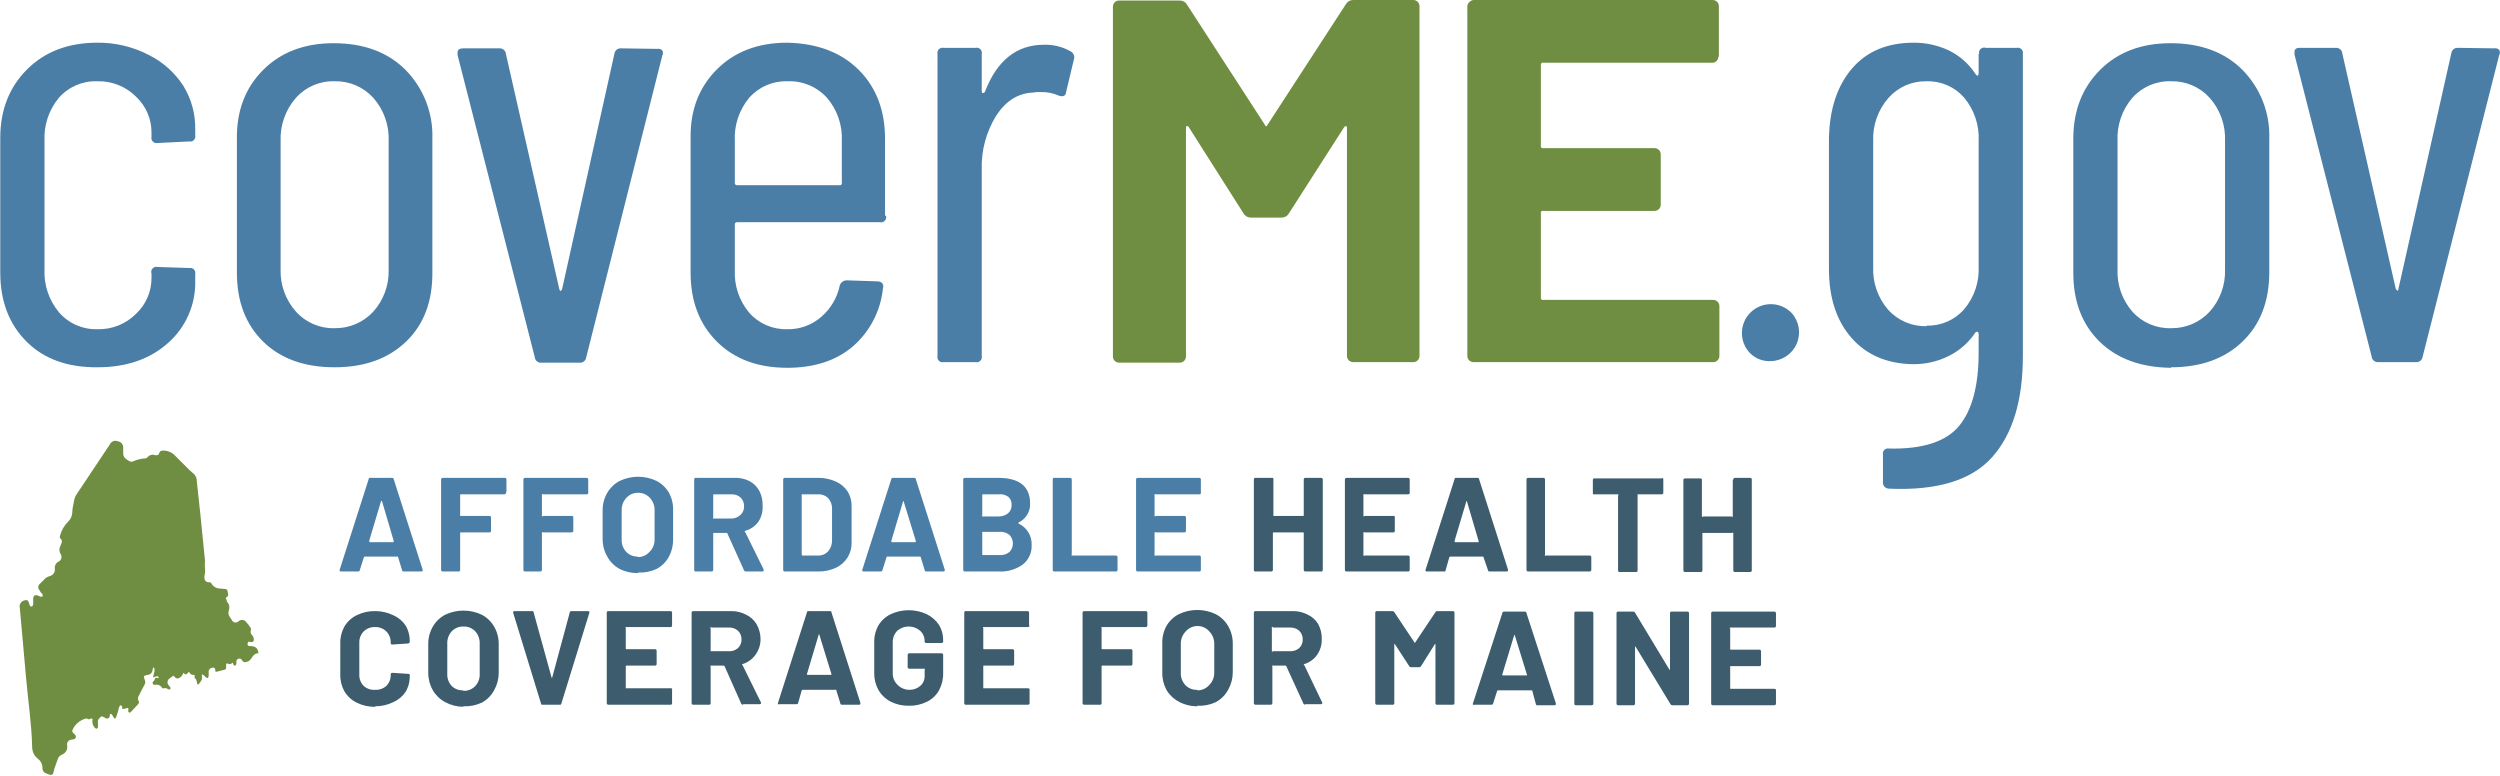
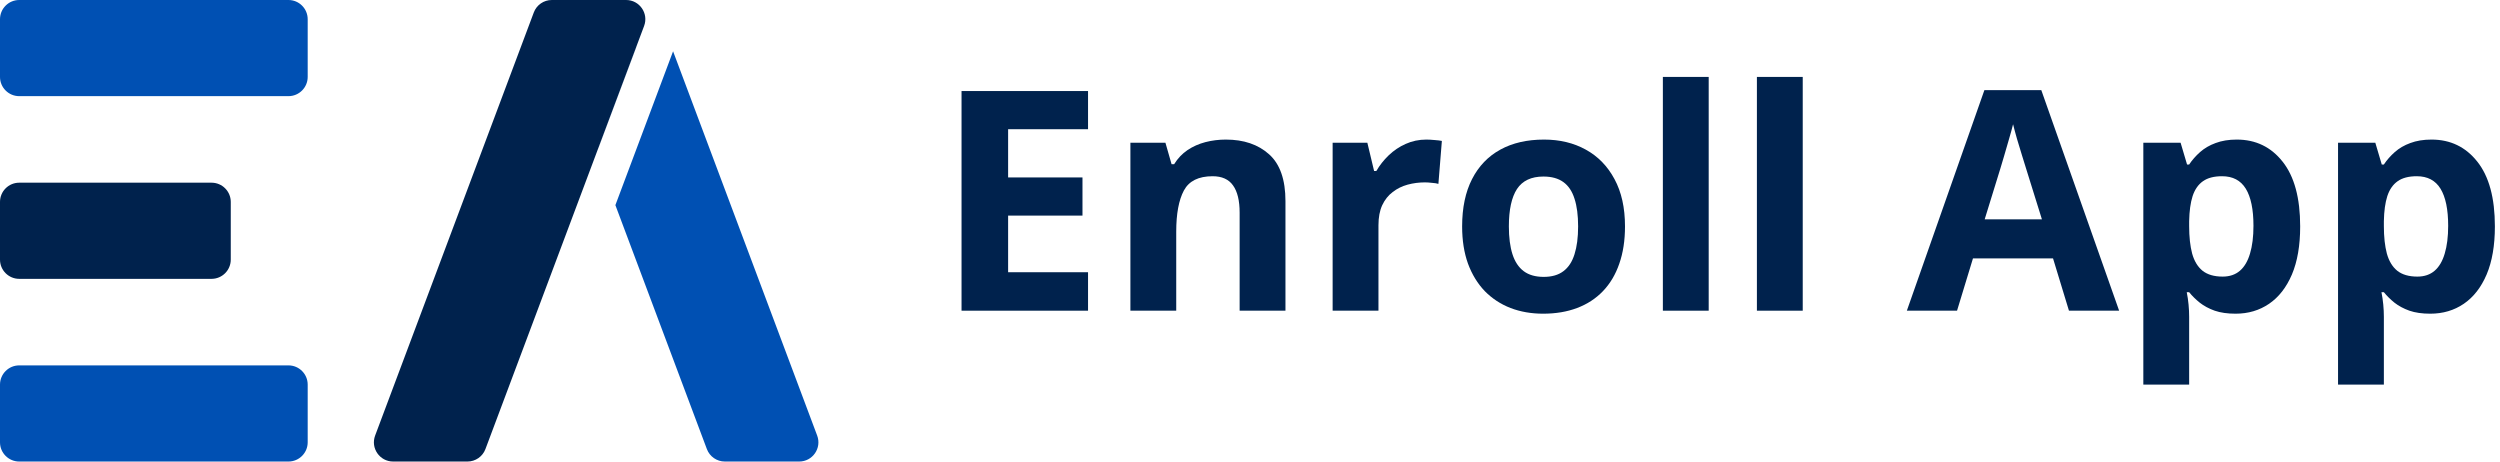
- <svg xmlns="http://www.w3.org/2000/svg" width="647.9" height="200.9" viewBox="0 0 485.9 150.7">
-   <defs>
-     <clipPath id="a">
-       <path fill="none" d="M0 0h485.9v150.7H0z" />
-     </clipPath>
-   </defs>
-   <g clip-path="url(#a)">
-     <path d="M334.1 11V1.2a1.2 1.2 0 0 0-.3-.8 1.2 1.2 0 0 0-.9-.4h-46.5a1.2 1.2 0 0 0-.8.4 1.2 1.2 0 0 0-.4.8v68a1.2 1.2 0 0 0 1.2 1.2H333a1.2 1.2 0 0 0 1.2-1.2v-9.7a1.2 1.2 0 0 0-1.2-1.2h-33a.4.4 0 0 1-.5-.5V41.5a.4.4 0 0 1 .5-.5h21.6a1.2 1.2 0 0 0 1.2-1.2V30a1.2 1.2 0 0 0-1.2-1.2H300a.4.4 0 0 1-.5-.5V12.7a.4.4 0 0 1 .5-.5h33A1.2 1.2 0 0 0 334 11M261.6.8l-15.2 23.4q-.3.7-.6 0L230.7.9a1.6 1.6 0 0 0-1.4-.8h-11.8a1.2 1.2 0 0 0-.9.4 1.2 1.2 0 0 0-.3.8v68a1.2 1.2 0 0 0 1.2 1.2h11.8a1.2 1.2 0 0 0 1.2-1.2V25c0-.3 0-.5.2-.5s.2 0 .4.3l10.6 16.7a1.6 1.6 0 0 0 1.4.8h6a1.6 1.6 0 0 0 1.4-.8l10.7-16.7q.2-.3.4-.3s.2 0 .2.4v44.3a1.2 1.2 0 0 0 1.2 1.2h11.7a1.2 1.2 0 0 0 1.2-1.2v-68a1.2 1.2 0 0 0-.3-.8 1.2 1.2 0 0 0-.9-.4H263a1.6 1.6 0 0 0-1.4.8" fill="#708e41" />
-     <path d="M462.4 70.4h7.2a1.2 1.2 0 0 0 1.3-1l14.9-58.7a1 1 0 0 0 0-1 1.1 1.1 0 0 0-1-.3l-7-.1a1.2 1.2 0 0 0-1.3 1l-10.3 45.9c0 .2-.1.3-.2.3l-.3-.3-10.4-45.8a1.2 1.2 0 0 0-1.3-1.1h-7c-.7 0-1 .3-1 .8v.5l15 58.7a1.2 1.2 0 0 0 1.3 1.1M422 63.8a9.7 9.7 0 0 1-7.5-3.2 11.8 11.8 0 0 1-2.9-8.3V27.4a12 12 0 0 1 2.9-8.4 9.6 9.6 0 0 1 7.5-3.2 9.8 9.8 0 0 1 7.5 3.2 11.9 11.9 0 0 1 3 8.4v25a11.7 11.7 0 0 1-3 8.2 10 10 0 0 1-7.5 3.2m0 7.6q8.7 0 13.9-5t5.2-13.5V27a18.2 18.2 0 0 0-5.2-13.4q-5.2-5.2-14-5.2-8.5 0-13.7 5.2T403 27v26q0 8.4 5.1 13.4t13.9 5.1m-47.5-8.1a9.6 9.6 0 0 1-7.5-3.2 11.9 11.9 0 0 1-2.9-8.3V27.4a12 12 0 0 1 3-8.4 9.6 9.6 0 0 1 7.4-3.2 9.3 9.3 0 0 1 7.3 3.2 12.2 12.2 0 0 1 2.8 8.4v24.4a12 12 0 0 1-2.8 8.3 9.3 9.3 0 0 1-7.3 3.2m10.1-52.8v3.7l-.1.5c-.2 0-.3 0-.5-.3a13 13 0 0 0-5.2-4.6 15.8 15.8 0 0 0-6.8-1.5q-7.7 0-12 5t-4.5 13.5v25.5q0 8.4 4.4 13.4t12 5.1a15.3 15.3 0 0 0 6.9-1.6 13.4 13.4 0 0 0 5.2-4.6c.2-.1.3-.2.5 0a.4.4 0 0 1 .1.3v3.6q0 9.7-3.8 14.3t-13.6 4.4a1 1 0 0 0-1.2 1.2v5.2a1.2 1.2 0 0 0 1.2 1.4q14 .6 20-6.1t6-19.7V10.5a1 1 0 0 0-1.2-1.2H386a1 1 0 0 0-1.3 1.2m-40.5 59.7a5.6 5.6 0 0 0 4-9.4 5.6 5.6 0 0 0-8 7.9 5.3 5.3 0 0 0 4 1.5" fill="#4a7ea6" />
-   </g>
-   <g clip-path="url(#a)">
-     <path d="M202.9 8.7q-8 0-11.5 9.2a.7.7 0 0 1-.4.2c-.1 0-.2-.1-.2-.4v-7.2a1 1 0 0 0-1.2-1.2h-6.2a1 1 0 0 0-1.2 1.2v58.7a1 1 0 0 0 1.2 1.2h6.2a1 1 0 0 0 1.2-1.2V33a18.8 18.8 0 0 1 2.8-10.5q2.8-4.3 7.1-4.5a6.5 6.5 0 0 1 1.5-.1 8 8 0 0 1 3.6.7q1.3.4 1.4-.7l1.5-6.3a1.3 1.3 0 0 0-.6-1.6 9.8 9.8 0 0 0-5.2-1.3M153 15.8a9.8 9.8 0 0 1 7.7 3.2 12 12 0 0 1 2.9 8.4v8.1a.4.4 0 0 1-.5.5h-19.9a.4.4 0 0 1-.4-.5v-8a12.2 12.2 0 0 1 2.8-8.5 9.5 9.5 0 0 1 7.4-3.2m19 26.1V27q0-8.3-5.1-13.4T153 8.3q-8.5 0-13.7 5.2t-5.1 13.3V53q0 8.3 5.1 13.4t13.7 5.1q7.9 0 12.8-4.2a17.3 17.3 0 0 0 5.8-11.3 1 1 0 0 0-.2-1 1.2 1.2 0 0 0-.8-.3l-6-.2a1.4 1.4 0 0 0-1.4 1 11 11 0 0 1-3.6 6.1 9.7 9.7 0 0 1-6.6 2.4 9.5 9.5 0 0 1-7.4-3.2 12 12 0 0 1-2.8-8.3v-8.8a.4.4 0 0 1 .4-.5H171a1 1 0 0 0 1.2-1.2m-67 28.5h7.3a1.2 1.2 0 0 0 1.4-1l14.8-58.7a1 1 0 0 0 0-1 1.1 1.1 0 0 0-1-.3l-7-.1a1.2 1.2 0 0 0-1.3 1l-10.2 45.9-.3.3-.2-.3-10.4-45.8a1.2 1.2 0 0 0-1.3-1.1h-7q-1.1 0-1.1.8v.5l15 58.7a1.2 1.2 0 0 0 1.4 1.1M65 63.8a9.7 9.7 0 0 1-7.5-3.2 11.8 11.8 0 0 1-3-8.3V27.4a12 12 0 0 1 3-8.4 9.6 9.6 0 0 1 7.5-3.2 9.8 9.8 0 0 1 7.5 3.2 11.9 11.9 0 0 1 3 8.4v25a11.7 11.7 0 0 1-3 8.2 10 10 0 0 1-7.5 3.2m0 7.6q8.7 0 13.9-5T84 52.8V27a18.2 18.2 0 0 0-5.2-13.4q-5.2-5.2-14-5.2-8.5 0-13.7 5.2T46 27v26q0 8.4 5.1 13.4T65 71.4m-46.1 0q8.5 0 13.8-4.8a15.6 15.6 0 0 0 5.2-12v-1.3a1 1 0 0 0-1.2-1.2l-6.1-.2a1 1 0 0 0-1.2 1.3v.8a9.5 9.5 0 0 1-3 7 10.2 10.2 0 0 1-7.5 3 9.5 9.5 0 0 1-7.5-3.3 12.2 12.2 0 0 1-2.8-8.4V27.4a12.2 12.2 0 0 1 2.8-8.4 9.5 9.5 0 0 1 7.5-3.2 10.2 10.2 0 0 1 7.5 3 9.5 9.5 0 0 1 3 7v.8a1 1 0 0 0 1.2 1.2l6.1-.3a1 1 0 0 0 1.2-1.2v-1.2a15.6 15.6 0 0 0-2.3-8.4 17 17 0 0 0-6.7-6 21.2 21.2 0 0 0-10-2.4q-8.5 0-13.7 5.2T0 26.8V53q0 8.3 5.1 13.4T19 71.4" fill="#4a7ea6" />
-     <path d="M50.1 127c-.6 0-1 .5-1.3 1a1.4 1.4 0 0 1-1.1.7.5.5 0 0 1-.6-.2 1 1 0 0 0-.2-.3.6.6 0 0 0-1 .3v.5c0 .1-.1.4-.3.4-.2 0-.3-.2-.3-.3a1 1 0 0 1-.1-.3.8.8 0 0 1-1 .2c-.2-.1-.3 0-.3.3v.4a.4.4 0 0 1-.3.5l-1.6.4a.3.3 0 0 1-.2-.1.8.8 0 0 1 0-.3c-.1-.2-.1-.5-.5-.4a.8.8 0 0 0-.8.7 6.4 6.4 0 0 1 0 1c-.1.4-.3.4-.6.1l-.3-.3a1.3 1.3 0 0 0-.4-.2 1.3 1.3 0 0 0 0 .4v.6a6 6 0 0 1-.7 1l-.2-.1a3.1 3.1 0 0 0-.1-.5 1.3 1.3 0 0 0-.2-.5c-.2-.2-.3-.3-.2-.5 0-.2 0-.3-.2-.3a.8.8 0 0 1-.8-.4c0-.2-.2-.3-.3 0-.4.4-.5.4-.9 0a1.7 1.7 0 0 1-.8 1c-.4.2-.6.1-.9-.2-.2-.3-.2-.3-.6 0l-.4.3a.9.9 0 0 0-.1 1.4 1.4 1.4 0 0 1 .3.4c0 .3-.1.4-.4.3a4.7 4.7 0 0 0-.4-.2 1 1 0 0 0-.5 0h-.3a1.2 1.2 0 0 0-1.1-.7 1.8 1.8 0 0 1-.6 0 .5.5 0 0 1-.2-.4l.2-.3.2-.2c0-.4.2-.5.6-.4h.2c0-.3-.2-.4-.5-.3l-.6.2.1-.5a4.9 4.9 0 0 0 .2-.9 1.8 1.8 0 0 0-.1-.5h-.2a1.9 1.9 0 0 0-.1.4 1 1 0 0 1-1 1c-.8.2-.8.2-.5 1a1 1 0 0 1 0 .8l-1 1.9a.6.6 0 0 1 0 .1 1.1 1.1 0 0 0-.2 1.3c.2.2 0 .4-.1.6a81.3 81.3 0 0 0-1.4 1.5.3.3 0 0 1-.5 0 .8.8 0 0 1 0-.4c0-.4 0-.5-.4-.3l-.5.1c-.2.1-.3 0-.3-.1a1.5 1.5 0 0 0 0-.4l-.3-.2a.3.3 0 0 0-.2.2c-.2.3-.2.6-.3 1l-.4 1.2a.4.4 0 0 1-.3.2l-.2-.3a4.7 4.7 0 0 0-.3-.5c-.2-.2-.3-.1-.4 0a.6.6 0 0 0 0 .2c-.1.7-.6.7-1 .4a2 2 0 0 0-.4-.2.4.4 0 0 0-.3 0 2.4 2.4 0 0 0-.6.7 1.7 1.7 0 0 0 0 .7 4.7 4.7 0 0 1 0 .7l-.3.3-.3-.2a1.8 1.8 0 0 1-.5-1.4.5.5 0 0 0 0-.4h-.4a.4.4 0 0 1-.6 0 .4.4 0 0 0-.3 0A3.9 3.9 0 0 0 14 142a.5.5 0 0 0 .1.4l.5.5a.5.5 0 0 1-.3.8 4.6 4.6 0 0 1-.5.1.9.9 0 0 0-.8 1.1 1.6 1.6 0 0 1-1 1.8 1.4 1.4 0 0 0-.8.8l-.7 2a7.7 7.7 0 0 1-.2.8.5.5 0 0 1-.7.3 5.2 5.2 0 0 1-.8-.3 1 1 0 0 1-.6-1 2.2 2.2 0 0 0-.9-1.8 2.9 2.9 0 0 1-1.1-2.2c-.1-4.6-.8-9.1-1.2-13.7l-1.2-13.4a1.2 1.2 0 0 1 1-1.5.5.5 0 0 1 .7.3l.2.6c.1.2.2.4.4.3.2 0 .2-.2.3-.4v-1.2c.1-.6.4-.7 1-.5l.4.2h.4a.6.6 0 0 0 0-.5l-.3-.3-.3-.5a.8.8 0 0 1 0-1.1l.8-.8a2.3 2.3 0 0 1 1.2-.8 1.3 1.3 0 0 0 1-1.5 1.3 1.3 0 0 1 .7-1.3 1 1 0 0 0 .6-1 .8.8 0 0 0-.1-.4 1.6 1.6 0 0 1-.1-1.7l.2-.5a.7.7 0 0 0-.2-.9.5.5 0 0 1-.1-.5 6 6 0 0 1 1.6-2.8 2.6 2.6 0 0 0 .8-1.8c0-.7.2-1.4.3-2a3.5 3.5 0 0 1 .6-1.6l6.4-9.6a1.2 1.2 0 0 1 1.6-.6 1.2 1.2 0 0 1 1 1.3v1a1.3 1.3 0 0 0 .4 1 4.5 4.5 0 0 0 .9.6.8.8 0 0 0 .6 0 6.9 6.9 0 0 1 2.5-.6.7.7 0 0 0 .4-.3 1.3 1.3 0 0 1 1.1-.4l.3.1c.6 0 .6 0 .8-.4a.6.6 0 0 1 .6-.5 3.1 3.1 0 0 1 2.5 1l2.7 2.7 1 .9a1.8 1.8 0 0 1 .5 1.3l.7 6.5.9 9v.1a5.5 5.5 0 0 0 0 1.4 3.9 3.9 0 0 1-.1 1.4 2.5 2.5 0 0 0 0 .6.8.8 0 0 0 .8.7.5.5 0 0 1 .6.3 1.8 1.8 0 0 0 1.5.9l1.1.1c.3 0 .5.2.5.5l.1.5a.6.6 0 0 1-.3.6c-.2.1-.2.3 0 .5 0 .3.2.6.4.8a2 2 0 0 1 0 1.4 1.4 1.4 0 0 0 0 .7 4.4 4.4 0 0 0 .6 1 .8.8 0 0 0 1.3.3 1 1 0 0 1 1.4 0 9 9 0 0 1 1 1.3.7.7 0 0 1 0 .5.8.8 0 0 0 .2.8 1.5 1.5 0 0 1 .4.9c0 .4-.2.6-.7.5-.2 0-.4-.2-.5.2-.1.3 0 .6.4.6h.3c.9.1 1.2.4 1.4 1.3" fill="#708e41" />
-     <path d="M345.2 121.7v-2.5a.3.3 0 0 0-.3-.3h-12a.3.3 0 0 0-.3.3v17.6a.3.3 0 0 0 .3.3h12a.3.3 0 0 0 .3-.3v-2.5a.3.3 0 0 0-.3-.4h-8.5a.1.1 0 0 1-.1 0v-4.3a.1.1 0 0 1 0-.1h5.7a.3.3 0 0 0 .3-.3v-2.6a.3.3 0 0 0-.3-.3h-5.6a.1.1 0 0 1-.1-.1v-4a.1.1 0 0 1 0-.2h8.6a.3.3 0 0 0 .3-.3m-20.6-2.5v11h-.1l-6.7-11.1a.4.4 0 0 0-.4-.2h-3a.3.3 0 0 0-.2.3v17.6a.3.3 0 0 0 .3.3h3a.3.3 0 0 0 .3-.3v-11.1h.1l6.8 11.2a.4.4 0 0 0 .3.2h3a.3.3 0 0 0 .3-.3v-17.6a.3.3 0 0 0-.3-.3h-3a.3.3 0 0 0-.4.3m-18.2 17.9h3a.3.3 0 0 0 .3-.3v-17.6a.3.3 0 0 0-.3-.3h-3a.3.3 0 0 0-.4.3v17.6a.3.3 0 0 0 .4.3m-14.4-6 2.3-7.6a.1.1 0 0 1 .1-.1l2.4 7.8v.1H292v-.1m6.8 5.9h3.3c.2 0 .3 0 .3-.2a.3.3 0 0 0 0-.2l-5.7-17.5a.3.3 0 0 0-.3-.3h-4.1a.3.3 0 0 0-.3.3l-5.7 17.5a.3.3 0 0 0 0 .3.3.3 0 0 0 .3 0h3.3a.3.3 0 0 0 .3-.2l.8-2.5.1-.1H297.8l.7 2.6a.3.3 0 0 0 .4.3M279 119l-4 6c0 .2 0 .2 0 0l-4-6a.4.4 0 0 0-.3-.2h-3a.3.3 0 0 0-.4.3v17.6a.3.3 0 0 0 .3.3h3a.3.3 0 0 0 .4-.3v-11.5h.1l2.8 4.3a.4.4 0 0 0 .4.2h1.5a.4.4 0 0 0 .4-.2l2.7-4.3h.1c.1 0 0 0 0 0v11.5a.3.3 0 0 0 .4.3h3a.3.3 0 0 0 .3-.3v-17.6a.3.3 0 0 0-.3-.3h-3a.4.4 0 0 0-.4.2m-31.6 3h3.4a2.5 2.5 0 0 1 1.7.6 2.3 2.3 0 0 1 .7 1.7 2.2 2.2 0 0 1-.7 1.7 2.5 2.5 0 0 1-1.7.6h-3.4a.1.1 0 0 1-.2 0v-4.5a.1.1 0 0 1 .2-.2m6.2 15h3.2l.2-.1a.4.4 0 0 0 0-.2l-3.5-7.3a.1.1 0 0 1 0-.2 4.7 4.7 0 0 0 2.5-1.8 5.1 5.1 0 0 0 .9-3 5.9 5.9 0 0 0-.7-3 4.7 4.7 0 0 0-2-1.8 6.1 6.1 0 0 0-2.9-.7H244a.3.3 0 0 0-.3.3v17.6a.3.3 0 0 0 .3.3h3a.3.3 0 0 0 .3-.3v-7.1a.1.1 0 0 1 .2-.2h2.4a.2.2 0 0 1 .1.1l3.3 7.2a.4.4 0 0 0 .4.3m-21-2.9a3 3 0 0 1-2.3-.9 3.3 3.3 0 0 1-.9-2.4v-5.7a3.4 3.4 0 0 1 1-2.4 3 3 0 0 1 2.2-1 3 3 0 0 1 2.3 1 3.4 3.4 0 0 1 1 2.4v5.7a3.3 3.3 0 0 1-1 2.4 3 3 0 0 1-2.3 1m0 3a7.6 7.6 0 0 0 3.6-.7 5.9 5.9 0 0 0 2.4-2.4 6.9 6.9 0 0 0 .9-3.4v-5.6a6.7 6.7 0 0 0-.9-3.4 6 6 0 0 0-2.4-2.3 8.3 8.3 0 0 0-7.2 0 6 6 0 0 0-2.4 2.3 6.7 6.7 0 0 0-.8 3.4v5.6a6.8 6.8 0 0 0 .8 3.4 6 6 0 0 0 2.4 2.3 7.4 7.4 0 0 0 3.6.9m-9.7-15.7v-2.5a.3.3 0 0 0-.3-.3h-12a.3.3 0 0 0-.3.3v17.6a.3.3 0 0 0 .3.3h3a.3.3 0 0 0 .4-.3v-7.2a.1.1 0 0 1 .1-.1h5.6a.3.3 0 0 0 .3-.3v-2.6a.3.3 0 0 0-.3-.3h-5.6a.1.1 0 0 1-.1-.1v-4a.1.1 0 0 1 .1-.2h8.5a.3.3 0 0 0 .3-.3m-23 0v-2.5a.3.3 0 0 0-.2-.3h-12a.3.3 0 0 0-.4.3v17.6a.3.3 0 0 0 .4.3h12a.3.3 0 0 0 .3-.3v-2.5a.3.3 0 0 0-.3-.4h-8.6a.1.1 0 0 1-.1 0v-4.3a.1.1 0 0 1 .1-.1h5.6a.3.3 0 0 0 .3-.3v-2.6a.3.3 0 0 0-.3-.3h-5.6a.1.1 0 0 1-.1-.1v-4a.1.1 0 0 1 .1-.2h8.6a.3.3 0 0 0 .3-.3m-23.5 15.6a7.7 7.7 0 0 0 3.6-.8 5.5 5.5 0 0 0 2.3-2.2 6.8 6.8 0 0 0 .8-3.4v-3.5a.3.3 0 0 0-.3-.3h-6.3a.3.3 0 0 0-.3.3v2.4a.3.3 0 0 0 .3.3h2.9a.1.1 0 0 1 .1.2v1.1a2.5 2.5 0 0 1-.8 2 3.1 3.1 0 0 1-2.1.8 3.2 3.2 0 0 1-2.4-1 3 3 0 0 1-.9-2.2v-6a3.1 3.1 0 0 1 .9-2.3 3.4 3.4 0 0 1 4.4 0 2.7 2.7 0 0 1 .9 2 .3.3 0 0 0 .3.4h3a.3.3 0 0 0 .3-.4v-.1a5.5 5.5 0 0 0-.8-3 6 6 0 0 0-2.4-2.1 8.3 8.3 0 0 0-7 0 5.7 5.7 0 0 0-2.4 2.2 6.5 6.5 0 0 0-.8 3.4v5.8a6.5 6.5 0 0 0 .8 3.3 5.8 5.8 0 0 0 2.4 2.3 7.5 7.5 0 0 0 3.5.8m-19.8-6.1 2.3-7.7a.1.1 0 0 1 0-.1h.1l2.4 7.8-.1.1h-4.6l-.1-.1m6.8 5.9h3.3c.2 0 .3 0 .3-.2a.3.3 0 0 0 0-.2l-5.6-17.5a.3.3 0 0 0-.4-.3h-4a.3.3 0 0 0-.4.3l-5.6 17.5a.3.3 0 0 0 0 .3.3.3 0 0 0 .3 0h3.3a.3.3 0 0 0 .3-.2l.7-2.5.2-.1h6.5l.8 2.6a.3.3 0 0 0 .3.3m-25.4-15h3.4a2.5 2.5 0 0 1 1.8.6 2.3 2.3 0 0 1 .7 1.7 2.2 2.2 0 0 1-.7 1.7 2.5 2.5 0 0 1-1.8.6h-3.4a.1.1 0 0 1-.1 0v-4.5a.1.1 0 0 1 .1-.2m6.2 15h3.2l.3-.1a.4.4 0 0 0 0-.2l-3.6-7.3a.1.1 0 0 1 0-.2 4.7 4.7 0 0 0 2.5-1.8 5.1 5.1 0 0 0 1-3 5.9 5.9 0 0 0-.8-3 4.7 4.7 0 0 0-2-1.8 6.1 6.1 0 0 0-2.8-.7h-7.5a.3.3 0 0 0-.3.3v17.6a.3.3 0 0 0 .3.3h3a.3.3 0 0 0 .4-.3v-7.1a.1.1 0 0 1 .1-.2h2.4a.2.2 0 0 1 .2.1l3.2 7.2a.4.4 0 0 0 .4.3m-13.8-15.4v-2.5a.3.3 0 0 0-.3-.3h-12a.3.3 0 0 0-.4.3v17.6a.3.3 0 0 0 .3.3h12a.3.3 0 0 0 .4-.3v-2.5a.3.3 0 0 0-.4-.4h-8.5a.1.1 0 0 1-.1 0v-4.3a.1.1 0 0 1 .1-.1h5.6a.3.3 0 0 0 .3-.3v-2.6a.3.3 0 0 0-.3-.3h-5.6a.1.1 0 0 1-.1-.1v-4a.1.1 0 0 1 .1-.2h8.5a.3.3 0 0 0 .4-.3m-25.1 15.4h3.2a.3.3 0 0 0 .4-.3l5.4-17.5a.3.3 0 0 0 0-.3.3.3 0 0 0-.3-.1H111a.3.3 0 0 0-.3.3l-3.4 12.6-.1.1q-.1 0 0 0l-3.5-12.7a.3.3 0 0 0-.4-.3H100c-.2 0-.3 0-.3.3l5.4 17.6a.3.3 0 0 0 .4.3M90 134.2a3 3 0 0 1-2.3-.9 3.3 3.3 0 0 1-.8-2.4v-5.7a3.4 3.4 0 0 1 .8-2.4 3 3 0 0 1 2.3-1 3 3 0 0 1 2.4 1 3.4 3.4 0 0 1 .8 2.4v5.7a3.3 3.3 0 0 1-.8 2.4 3 3 0 0 1-2.4 1m0 3a7.6 7.6 0 0 0 3.6-.7 5.9 5.9 0 0 0 2.4-2.4 6.9 6.9 0 0 0 .9-3.4v-5.6a6.7 6.7 0 0 0-.9-3.4 6 6 0 0 0-2.4-2.3 8.3 8.3 0 0 0-7.1 0 6 6 0 0 0-2.4 2.3 6.7 6.7 0 0 0-.9 3.4v5.6a6.8 6.8 0 0 0 .9 3.4 6 6 0 0 0 2.4 2.3 7.4 7.4 0 0 0 3.5.9m-17.1-.1a7.8 7.8 0 0 0 3.5-.8 5.6 5.6 0 0 0 2.4-2 6 6 0 0 0 .8-3.3.2.2 0 0 0 0-.1.3.3 0 0 0-.3-.1l-3-.2c-.3 0-.4.1-.4.3a3 3 0 0 1-.8 2.2 3 3 0 0 1-2.2.8 3 3 0 0 1-2.3-.8 3 3 0 0 1-.8-2.2V125a3 3 0 0 1 .8-2.2 3 3 0 0 1 2.3-.9 3 3 0 0 1 2.2.9 3 3 0 0 1 .8 2.2c0 .2.1.3.3.3l3-.2c.3 0 .4-.2.4-.3a5.9 5.9 0 0 0-.8-3.2 5.6 5.6 0 0 0-2.4-2 8 8 0 0 0-3.5-.8 7.7 7.7 0 0 0-3.6.8 5.6 5.6 0 0 0-2.4 2.2 6.4 6.4 0 0 0-.8 3.3v6a6.4 6.4 0 0 0 .8 3.3 5.7 5.7 0 0 0 2.4 2.2 7.6 7.6 0 0 0 3.6.8m263.9-44v7a.1.1 0 0 1-.2 0H331a.1.1 0 0 1-.2 0v-7a.3.3 0 0 0-.3-.4h-3a.3.3 0 0 0-.3.3v17.6a.3.3 0 0 0 .3.3h3a.3.3 0 0 0 .4-.3v-7.2a.1.1 0 0 1 0-.1h5.8a.1.1 0 0 1 .2.1v7.2a.3.3 0 0 0 .3.3h3a.3.3 0 0 0 .3-.3V93.2a.3.3 0 0 0-.3-.3h-3a.3.3 0 0 0-.3.3M323 93h-13a.3.3 0 0 0-.4.3v2.6a.3.3 0 0 0 .1.2.3.3 0 0 0 .2 0h4.6a.1.1 0 0 1 0 .2v14.6a.3.3 0 0 0 .4.3h3a.3.3 0 0 0 .4-.3V96.2a.1.1 0 0 1 0-.1h4.7a.3.3 0 0 0 .3-.3v-2.6a.3.3 0 0 0-.3-.3M297 111.1h12a.3.3 0 0 0 .3-.3v-2.5a.3.3 0 0 0-.3-.3h-8.5a.1.1 0 0 1-.2-.2V93.2a.3.3 0 0 0-.3-.3h-3a.3.3 0 0 0-.3.3v17.6a.3.3 0 0 0 .3.3m-14.3-5.9 2.3-7.7a.1.1 0 0 1 0-.1h.1l2.3 7.8v.2h-4.6l-.1-.2m6.8 5.9h3.3q.3 0 .3-.2a.3.3 0 0 0 0-.2l-5.6-17.5a.3.3 0 0 0-.4-.3h-4a.3.3 0 0 0-.4.3l-5.6 17.5a.3.3 0 0 0 0 .3.3.3 0 0 0 .2.1h3.3a.3.3 0 0 0 .4-.3l.7-2.5.2-.1h6.4l.9 2.6a.3.3 0 0 0 .3.3M274 95.7v-2.5a.3.3 0 0 0-.3-.3h-12a.3.3 0 0 0-.3.3v17.6a.3.3 0 0 0 .3.3h12a.3.3 0 0 0 .3-.3v-2.5a.3.3 0 0 0-.3-.3h-8.5a.1.1 0 0 1-.2-.2v-4.2a.1.1 0 0 1 .2-.1h5.5a.3.3 0 0 0 .4-.3v-2.5a.3.3 0 0 0-.4-.4h-5.5a.1.1 0 0 1-.2 0v-4.1a.1.1 0 0 1 .2-.1h8.5a.3.3 0 0 0 .3-.4m-20.6-2.5v7a.1.1 0 0 1-.1.1h-5.8v-7a.3.3 0 0 0-.4-.4h-3a.3.3 0 0 0-.4.3v17.6a.3.3 0 0 0 .4.3h3a.3.3 0 0 0 .3-.3v-7.2a.1.1 0 0 1 .1-.1h5.8a.1.1 0 0 1 .1.1v7.2a.3.3 0 0 0 .3.3h3a.3.3 0 0 0 .4-.3V93.2a.3.3 0 0 0-.3-.3h-3a.3.3 0 0 0-.4.3" fill="#3d5d6f" />
-     <path d="M233.4 95.7v-2.5a.3.3 0 0 0-.3-.3h-12a.3.3 0 0 0-.3.3v17.6a.3.3 0 0 0 .3.3h12a.3.3 0 0 0 .3-.3v-2.5a.3.3 0 0 0-.3-.3h-8.5a.1.1 0 0 1-.2-.2v-4.2a.1.1 0 0 1 .2-.1h5.6a.3.3 0 0 0 .3-.3v-2.5a.3.3 0 0 0-.3-.4h-5.6a.1.1 0 0 1-.2 0v-4.1a.1.1 0 0 1 .2-.1h8.5a.3.3 0 0 0 .3-.4m-28.5 15.4h12a.3.3 0 0 0 .3-.3v-2.5a.3.3 0 0 0-.3-.3h-8.5a.1.1 0 0 1-.1-.2V93.2a.3.3 0 0 0-.3-.3h-3a.3.3 0 0 0-.4.3v17.6a.3.3 0 0 0 .3.3m-10.7-3.2H191a.1.1 0 0 1-.1-.1v-4.3a.1.1 0 0 1 0-.1h3.3a2.7 2.7 0 0 1 2 .6 2.4 2.4 0 0 1 0 3.3 2.7 2.7 0 0 1-2 .6M191 96.1h3a2.8 2.8 0 0 1 2 .5 2 2 0 0 1 .6 1.6 2 2 0 0 1-.7 1.6 2.9 2.9 0 0 1-1.9.6h-3a.1.1 0 0 1-.1-.2v-4a.1.1 0 0 1 0-.1m7 5.5a3.9 3.9 0 0 0 2.3-3.7q0-5-6.2-5h-6.5a.3.3 0 0 0-.3.3v17.6a.3.3 0 0 0 .3.3h6.7a7.3 7.3 0 0 0 4.5-1.3 4.5 4.5 0 0 0 1.8-3.8 4.4 4.4 0 0 0-2.5-4.2q-.2-.1 0-.2m-24.8 3.6 2.3-7.7a.1.1 0 0 1 0-.1h.1l2.4 7.8-.1.2h-4.6l-.1-.2m6.8 5.9h3.3q.3 0 .3-.2a.3.3 0 0 0 0-.2L178 93.2a.3.3 0 0 0-.4-.3h-4a.3.3 0 0 0-.4.3l-5.6 17.5a.3.3 0 0 0 0 .3.3.3 0 0 0 .3.1h3.3a.3.3 0 0 0 .3-.3l.8-2.5v-.1h6.6l.8 2.6a.3.3 0 0 0 .3.3m-24.2-3.3V96.2a.1.1 0 0 1 0-.1h3.2a2.6 2.6 0 0 1 2 .8 3 3 0 0 1 .7 2.1v6a3.2 3.2 0 0 1-.7 2.1 2.5 2.5 0 0 1-2 .9H156a.1.1 0 0 1-.1-.2m-3.4 3.3h6.5a8 8 0 0 0 3.4-.7 5.3 5.3 0 0 0 2.3-2 5.2 5.2 0 0 0 .8-2.8v-7.2a5.2 5.2 0 0 0-.8-2.9 5.3 5.3 0 0 0-2.3-1.9 8 8 0 0 0-3.4-.7h-6.5a.3.3 0 0 0-.3.3v17.6a.3.3 0 0 0 .3.3m-13.8-15h3.4a2.5 2.5 0 0 1 1.8.6 2.3 2.3 0 0 1 .7 1.7 2.2 2.2 0 0 1-.7 1.7 2.5 2.5 0 0 1-1.8.7h-3.4a.1.1 0 0 1-.1-.2v-4.4a.1.1 0 0 1 .1-.1m6.2 15h3.2c.2 0 .3 0 .3-.2a.4.4 0 0 0 0-.2l-3.6-7.3a.1.1 0 0 1 0-.2 4.7 4.7 0 0 0 2.6-1.8 5.1 5.1 0 0 0 .8-3 5.9 5.9 0 0 0-.6-2.9 4.7 4.7 0 0 0-2-2 6.1 6.1 0 0 0-3-.6h-7.3a.3.3 0 0 0-.4.3v17.6a.3.3 0 0 0 .4.3h3a.3.3 0 0 0 .3-.3v-7.1a.1.1 0 0 1 .1-.1h2.5a.2.2 0 0 1 .1 0l3.3 7.3a.4.4 0 0 0 .3.2m-21-2.9a3 3 0 0 1-2.2-.9 3.3 3.3 0 0 1-.9-2.4v-5.7a3.4 3.4 0 0 1 .9-2.4 3 3 0 0 1 2.3-1 3 3 0 0 1 2.3 1 3.4 3.4 0 0 1 .9 2.4v5.7a3.3 3.3 0 0 1-1 2.4 3 3 0 0 1-2.2 1m0 3a7.6 7.6 0 0 0 3.6-.7 5.9 5.9 0 0 0 2.4-2.4 6.9 6.9 0 0 0 .8-3.4v-5.6a6.7 6.7 0 0 0-.8-3.4 6 6 0 0 0-2.4-2.3 8.3 8.3 0 0 0-7.2 0 6 6 0 0 0-2.4 2.3 6.7 6.7 0 0 0-.9 3.4v5.6a6.8 6.8 0 0 0 .9 3.4 6 6 0 0 0 2.4 2.4 7.4 7.4 0 0 0 3.6.8m-9.7-15.7v-2.5a.3.3 0 0 0-.3-.3h-12a.3.3 0 0 0-.3.3v17.6a.3.3 0 0 0 .3.3h3a.3.3 0 0 0 .3-.3v-7.2a.1.1 0 0 1 .2-.1h5.6a.3.3 0 0 0 .3-.3v-2.5a.3.3 0 0 0-.3-.4h-5.6a.1.1 0 0 1-.2 0v-4.1a.1.1 0 0 1 .2-.1h8.5a.3.3 0 0 0 .3-.4m-15.9 0v-2.5a.3.3 0 0 0-.3-.3H86a.3.3 0 0 0-.3.3v17.6a.3.3 0 0 0 .3.3h3a.3.3 0 0 0 .4-.3v-7.2a.1.1 0 0 1 .1-.1h5.6a.3.3 0 0 0 .3-.3v-2.5a.3.3 0 0 0-.3-.4h-5.6a.1.1 0 0 1-.1 0v-4.1a.1.1 0 0 1 .1-.1H98a.3.3 0 0 0 .3-.4m-26.6 9.5 2.3-7.7a.1.1 0 0 1 0-.1h.2l2.3 7.8-.1.2h-4.6s-.1-.1 0-.2m6.8 5.9h3.3c.1 0 .2 0 .2-.2a.3.3 0 0 0 0-.2l-5.6-17.5a.3.3 0 0 0-.3-.3H72a.3.3 0 0 0-.4.3l-5.6 17.5a.3.3 0 0 0 0 .3.3.3 0 0 0 .3.1h3.3a.3.3 0 0 0 .3-.3l.8-2.5.1-.1h6.5l.8 2.6a.3.3 0 0 0 .3.3" fill="#4a7ea6" />
-   </g>
+ <svg xmlns="http://www.w3.org/2000/svg" width="130" height="24" viewBox="0 0 130 24" fill="none">
+   <path d="M0 1C0 0.448 0.448 0 1 0H15C15.552 0 16 0.448 16 1V4C16 4.552 15.552 5 15 5H1C0.448 5 0 4.552 0 4V1Z" fill="#0050B3" />
+   <path d="M0 10.5C0 9.948 0.448 9.5 1 9.5H11C11.552 9.5 12 9.948 12 10.5V13.5C12 14.052 11.552 14.5 11 14.5H1C0.448 14.5 0 14.052 0 13.5V10.5Z" fill="#00224D" />
+   <path d="M0 20C0 19.448 0.448 19 1 19H15C15.552 19 16 19.448 16 20V23C16 23.552 15.552 24 15 24H1C0.448 24 0 23.552 0 23V20Z" fill="#0050B3" />
+   <path fill-rule="evenodd" clip-rule="evenodd" d="M32 10.667L36.757 23.351C36.903 23.741 37.276 24 37.693 24H41.557C42.255 24 42.739 23.303 42.493 22.649L35 2.667L32 10.667ZM33.102 2.408C33.088 2.437 33.075 2.466 33.064 2.497L31.132 7.649C31.121 7.678 31.111 7.707 31.103 7.737L33.102 2.408Z" fill="#0050B3" />
+   <path d="M27.757 0.649C27.903 0.259 28.276 0 28.693 0H32.557C33.255 0 33.739 0.697 33.493 1.351L25.243 23.351C25.097 23.741 24.724 24 24.307 24H20.443C19.745 24 19.262 23.303 19.507 22.649L27.757 0.649Z" fill="#00224D" />
+   <path d="M56.578 16.156H50V4.734H56.578V6.719H52.422V9.227H56.289V11.211H52.422V14.156H56.578V16.156Z" fill="#00224D" />
+   <path d="M63.742 7.258C64.674 7.258 65.424 7.513 65.992 8.023C66.56 8.529 66.844 9.341 66.844 10.461V16.156H64.461V11.055C64.461 10.43 64.346 9.958 64.117 9.641C63.893 9.323 63.539 9.164 63.055 9.164C62.325 9.164 61.828 9.411 61.562 9.906C61.297 10.401 61.164 11.115 61.164 12.047V16.156H58.781V7.422H60.602L60.922 8.539H61.055C61.242 8.237 61.474 7.992 61.75 7.805C62.031 7.617 62.341 7.479 62.68 7.391C63.023 7.302 63.378 7.258 63.742 7.258Z" fill="#00224D" />
+   <path d="M74.172 7.258C74.292 7.258 74.43 7.266 74.586 7.281C74.747 7.292 74.878 7.307 74.977 7.328L74.797 9.562C74.719 9.536 74.607 9.518 74.461 9.508C74.32 9.492 74.198 9.484 74.094 9.484C73.787 9.484 73.487 9.523 73.195 9.602C72.909 9.68 72.651 9.807 72.422 9.984C72.193 10.156 72.01 10.385 71.875 10.672C71.745 10.953 71.68 11.3 71.68 11.711V16.156H69.297V7.422H71.102L71.453 8.891H71.57C71.742 8.594 71.956 8.323 72.211 8.078C72.471 7.828 72.766 7.63 73.094 7.484C73.427 7.333 73.787 7.258 74.172 7.258Z" fill="#00224D" />
+   <path d="M84.5 11.773C84.5 12.503 84.401 13.148 84.203 13.711C84.01 14.273 83.727 14.75 83.352 15.141C82.982 15.526 82.534 15.818 82.008 16.016C81.487 16.213 80.898 16.312 80.242 16.312C79.628 16.312 79.062 16.213 78.547 16.016C78.037 15.818 77.591 15.526 77.211 15.141C76.836 14.75 76.544 14.273 76.336 13.711C76.133 13.148 76.031 12.503 76.031 11.773C76.031 10.805 76.203 9.984 76.547 9.312C76.891 8.641 77.38 8.13 78.016 7.781C78.651 7.432 79.409 7.258 80.289 7.258C81.107 7.258 81.831 7.432 82.461 7.781C83.096 8.13 83.594 8.641 83.953 9.312C84.318 9.984 84.5 10.805 84.5 11.773ZM78.461 11.773C78.461 12.346 78.523 12.828 78.648 13.219C78.773 13.609 78.969 13.904 79.234 14.102C79.5 14.3 79.846 14.398 80.273 14.398C80.695 14.398 81.037 14.3 81.297 14.102C81.562 13.904 81.755 13.609 81.875 13.219C82 12.828 82.062 12.346 82.062 11.773C82.062 11.195 82 10.716 81.875 10.336C81.755 9.951 81.562 9.661 81.297 9.469C81.031 9.276 80.685 9.18 80.258 9.18C79.628 9.18 79.169 9.396 78.883 9.828C78.602 10.26 78.461 10.909 78.461 11.773Z" fill="#00224D" />
+   <path d="M88.852 16.156H86.469V4H88.852V16.156Z" fill="#00224D" />
+   <path d="M93.742 16.156H91.359V4H93.742V16.156Z" fill="#00224D" />
+   <path d="M107.586 16.156L106.758 13.438H102.594L101.766 16.156H99.156L103.188 4.688H106.148L110.195 16.156H107.586ZM106.18 11.406L105.352 8.75C105.299 8.573 105.229 8.346 105.141 8.07C105.057 7.789 104.971 7.505 104.883 7.219C104.799 6.927 104.732 6.674 104.68 6.461C104.628 6.674 104.555 6.94 104.461 7.258C104.372 7.57 104.286 7.867 104.203 8.148C104.12 8.43 104.06 8.63 104.023 8.75L103.203 11.406H106.18Z" fill="#00224D" />
+   <path d="M116.312 7.258C117.297 7.258 118.091 7.641 118.695 8.406C119.305 9.172 119.609 10.294 119.609 11.773C119.609 12.763 119.466 13.596 119.18 14.273C118.893 14.945 118.497 15.453 117.992 15.797C117.487 16.141 116.906 16.312 116.25 16.312C115.828 16.312 115.466 16.26 115.164 16.156C114.862 16.047 114.604 15.909 114.391 15.742C114.177 15.57 113.992 15.388 113.836 15.195H113.711C113.753 15.404 113.784 15.617 113.805 15.836C113.826 16.055 113.836 16.268 113.836 16.477V20H111.453V7.422H113.391L113.727 8.555H113.836C113.992 8.32 114.182 8.104 114.406 7.906C114.63 7.708 114.898 7.552 115.211 7.438C115.529 7.318 115.896 7.258 116.312 7.258ZM115.547 9.164C115.13 9.164 114.799 9.25 114.555 9.422C114.31 9.594 114.13 9.852 114.016 10.195C113.906 10.539 113.846 10.974 113.836 11.5V11.758C113.836 12.32 113.888 12.797 113.992 13.188C114.102 13.578 114.281 13.875 114.531 14.078C114.786 14.281 115.135 14.383 115.578 14.383C115.943 14.383 116.242 14.281 116.477 14.078C116.711 13.875 116.885 13.578 117 13.188C117.12 12.792 117.18 12.31 117.18 11.742C117.18 10.888 117.047 10.245 116.781 9.812C116.516 9.38 116.104 9.164 115.547 9.164Z" fill="#00224D" />
+   <path d="M126.438 7.258C127.422 7.258 128.216 7.641 128.82 8.406C129.43 9.172 129.734 10.294 129.734 11.773C129.734 12.763 129.591 13.596 129.305 14.273C129.018 14.945 128.622 15.453 128.117 15.797C127.612 16.141 127.031 16.312 126.375 16.312C125.953 16.312 125.591 16.26 125.289 16.156C124.987 16.047 124.729 15.909 124.516 15.742C124.302 15.57 124.117 15.388 123.961 15.195H123.836C123.878 15.404 123.909 15.617 123.93 15.836C123.951 16.055 123.961 16.268 123.961 16.477V20H121.578V7.422H123.516L123.852 8.555H123.961C124.117 8.32 124.307 8.104 124.531 7.906C124.755 7.708 125.023 7.552 125.336 7.438C125.654 7.318 126.021 7.258 126.438 7.258ZM125.672 9.164C125.255 9.164 124.924 9.25 124.68 9.422C124.435 9.594 124.255 9.852 124.141 10.195C124.031 10.539 123.971 10.974 123.961 11.5V11.758C123.961 12.32 124.013 12.797 124.117 13.188C124.227 13.578 124.406 13.875 124.656 14.078C124.911 14.281 125.26 14.383 125.703 14.383C126.068 14.383 126.367 14.281 126.602 14.078C126.836 13.875 127.01 13.578 127.125 13.188C127.245 12.792 127.305 12.31 127.305 11.742C127.305 10.888 127.172 10.245 126.906 9.812C126.641 9.38 126.229 9.164 125.672 9.164Z" fill="#00224D" />
</svg>
